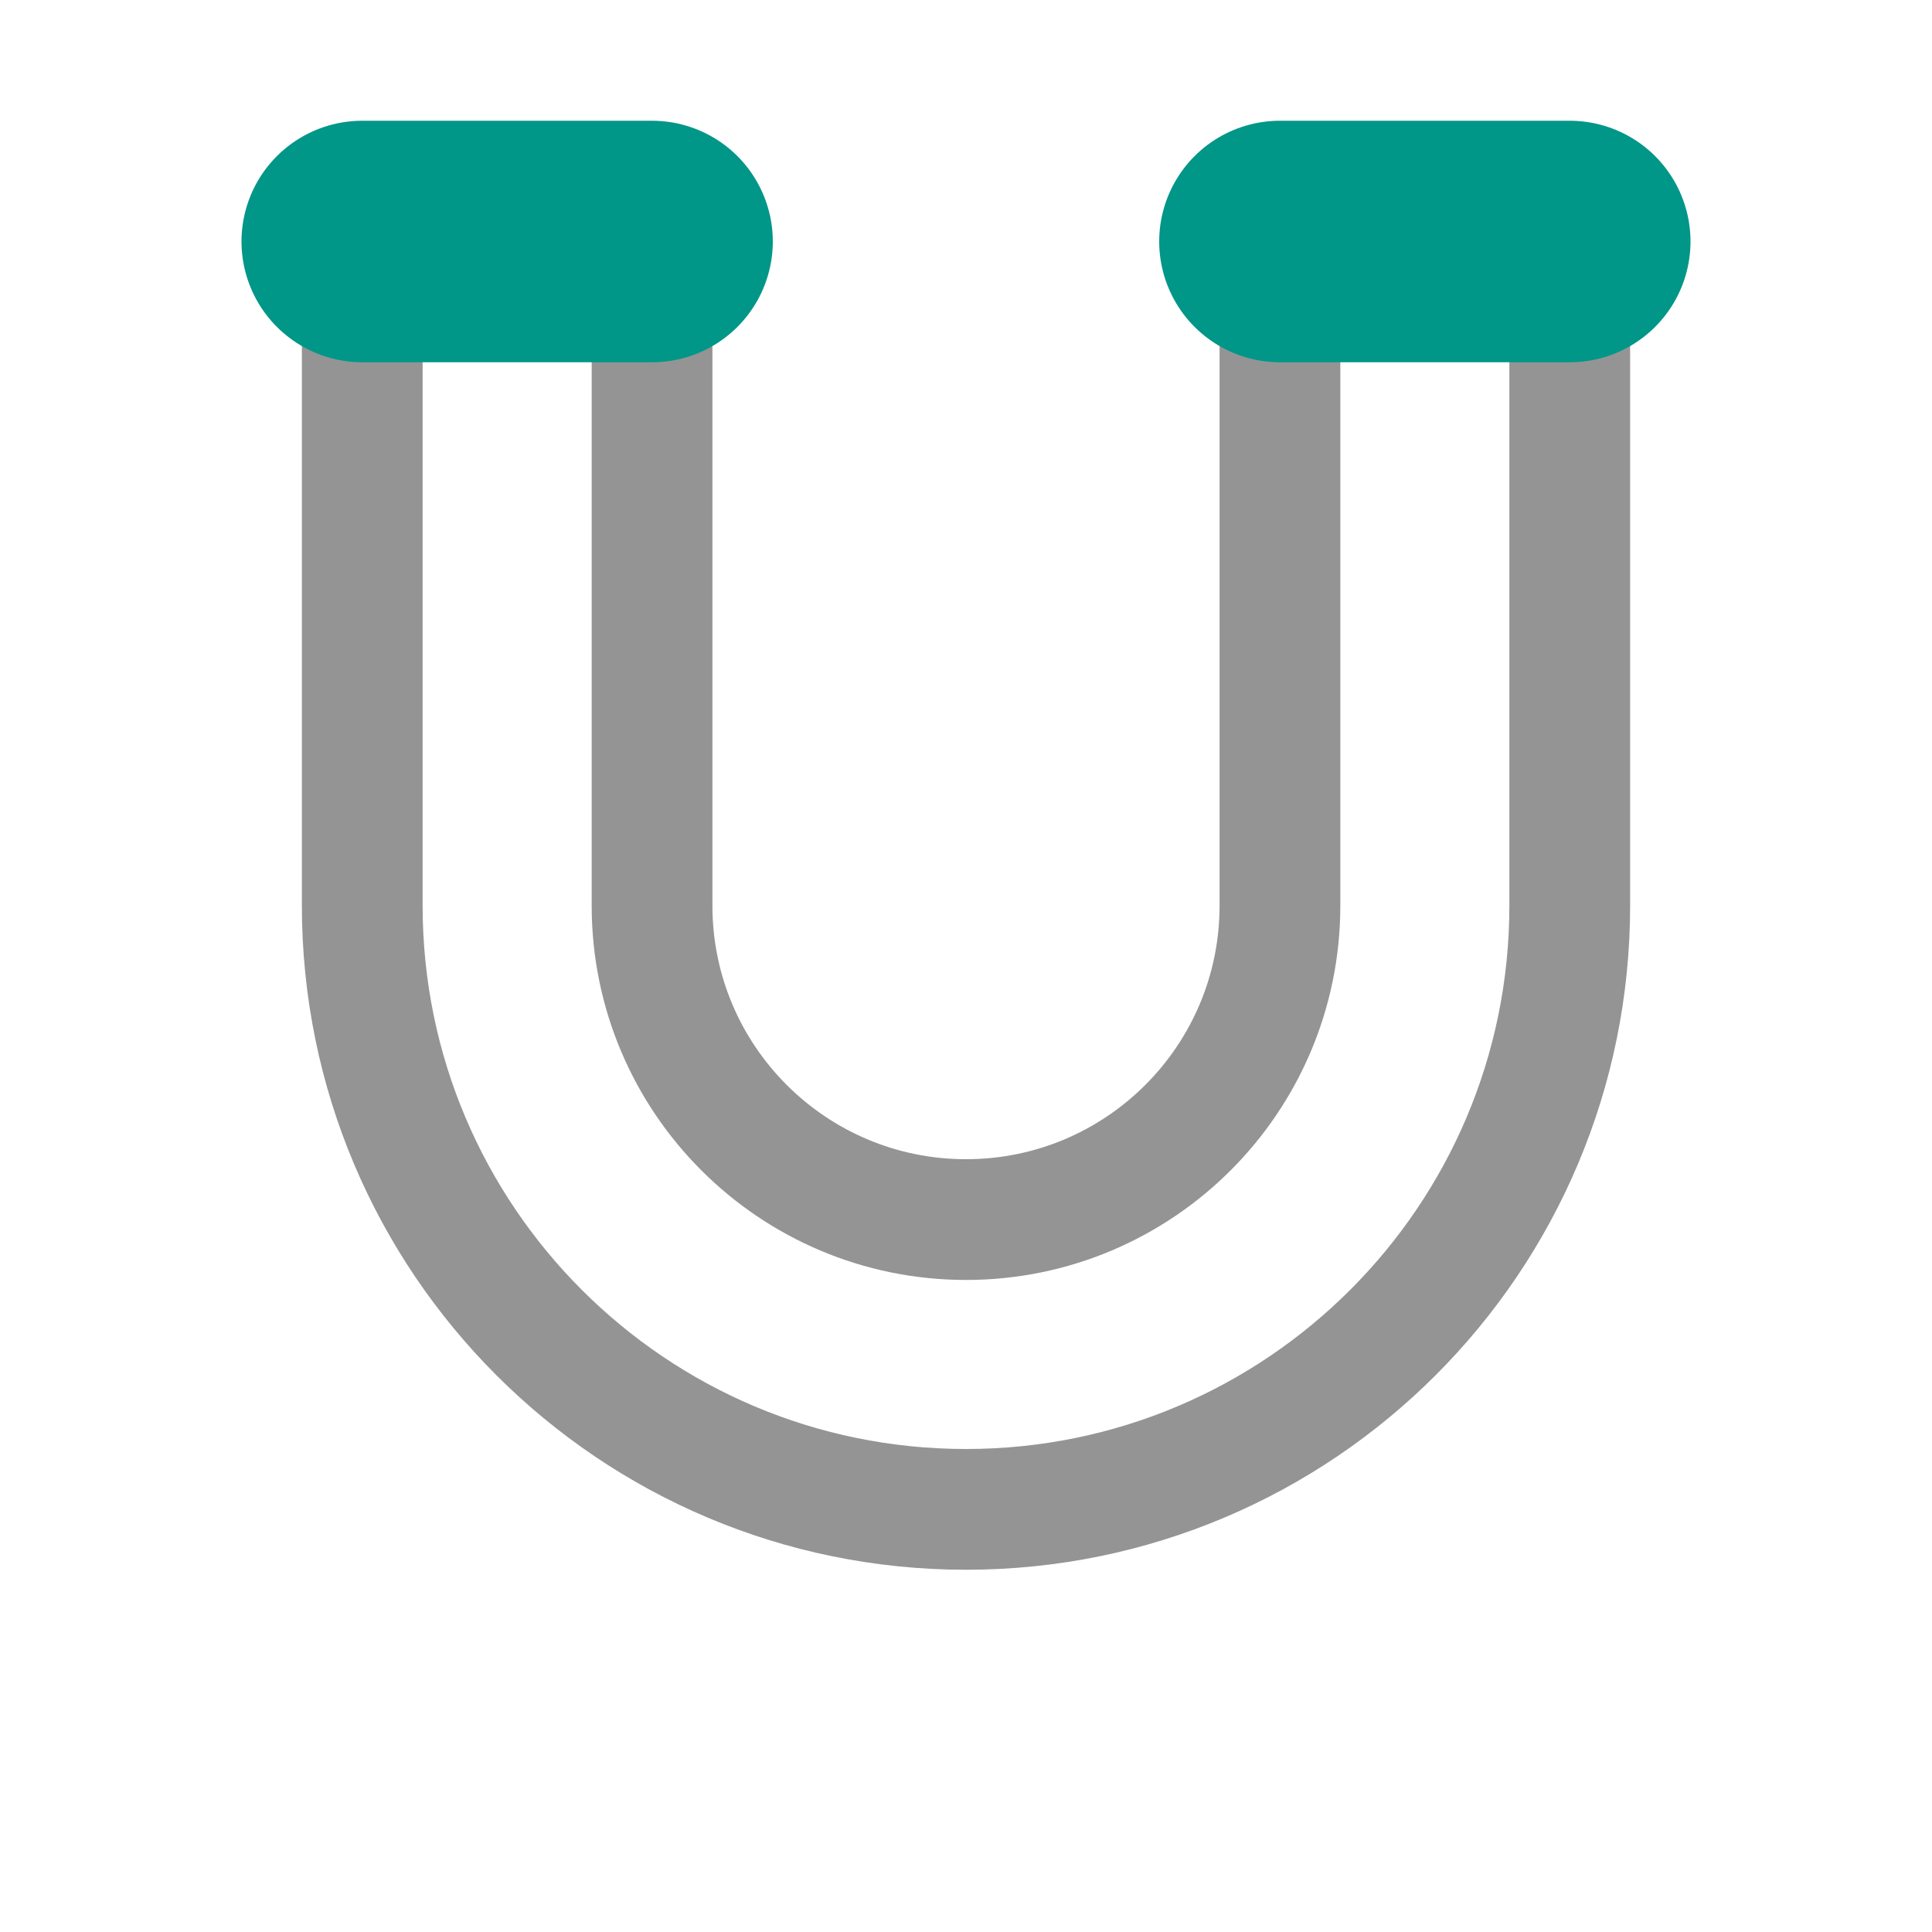
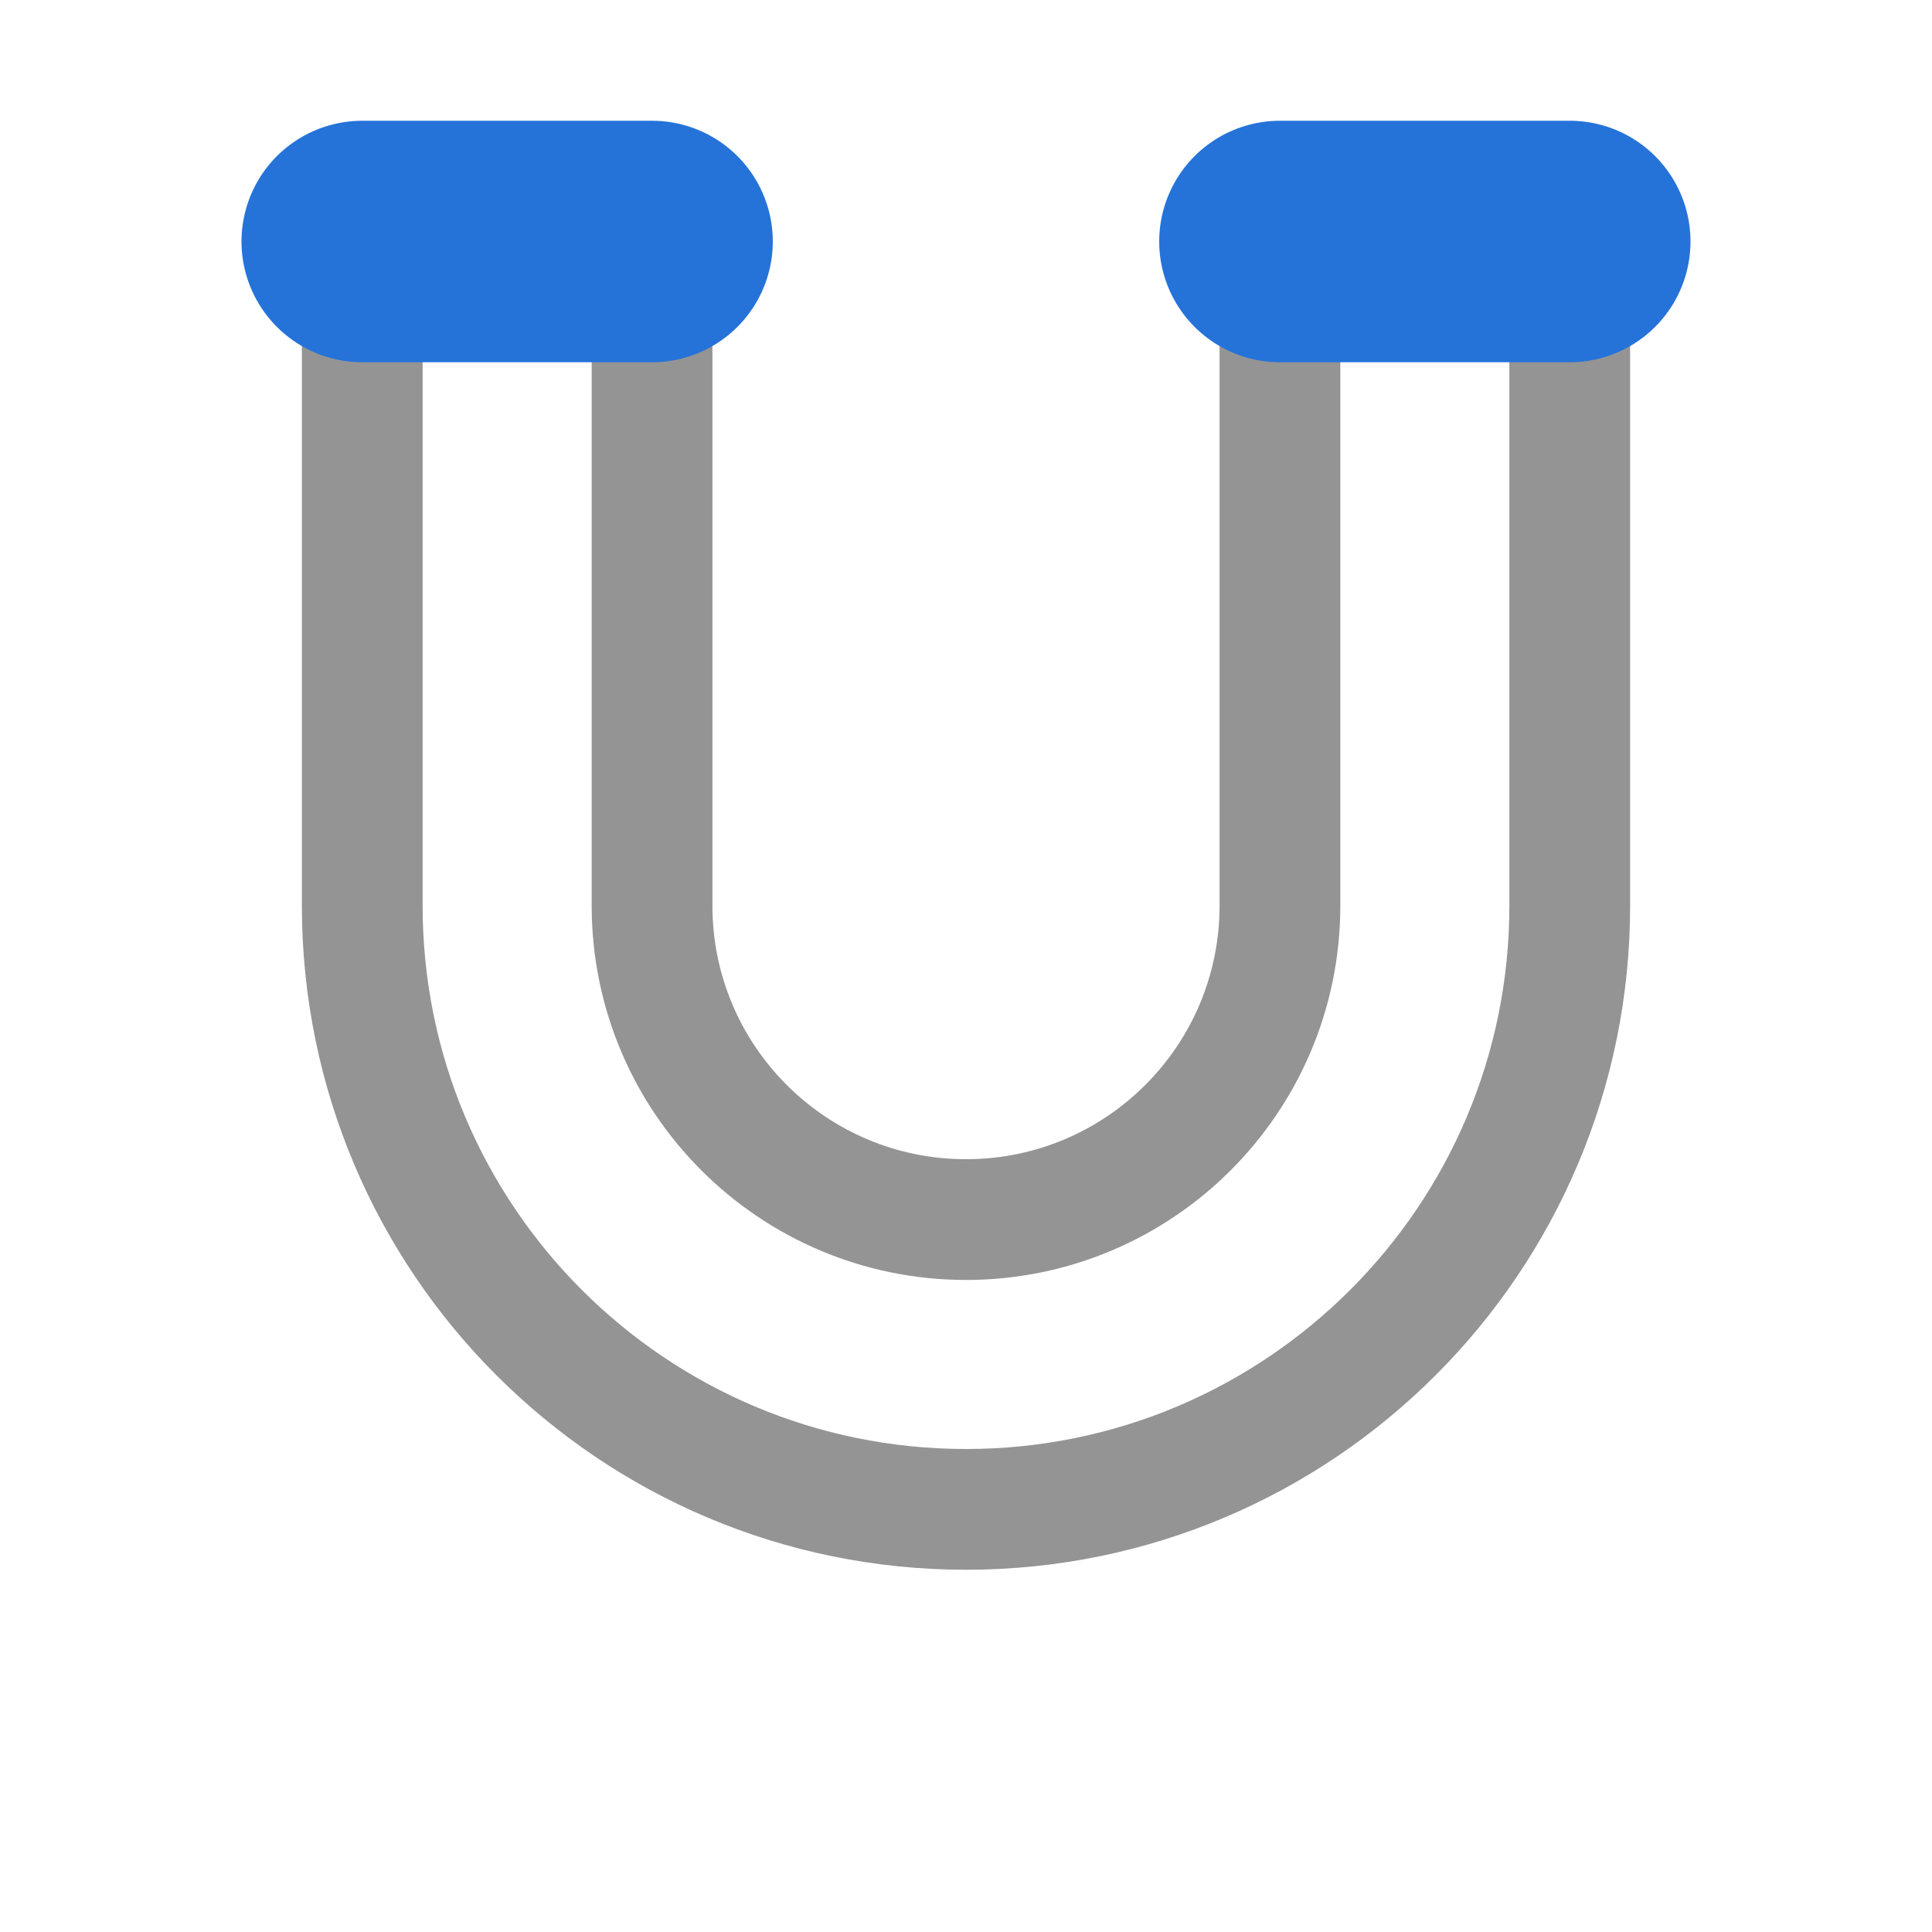
<svg xmlns="http://www.w3.org/2000/svg" width="16" height="16" viewBox="0 0 16 16">
  <path d="M3 2v5.5a5 5 0 0 0 10 0V2" fill="none" stroke="#949494" stroke-linecap="round" stroke-linejoin="round" />
  <path d="M5.4 2v5.5a2.6 2.6 0 0 0 5.2 0V2" fill="none" stroke="#949494" stroke-linecap="round" stroke-linejoin="round" />
-   <path d="M3 2h2.4M10.6 2H13" stroke="#009688" stroke-width="2" stroke-linecap="round" />
+   <path d="M3 2h2.4M10.6 2H13" stroke="#2573D9" stroke-width="2" stroke-linecap="round" />
</svg>
